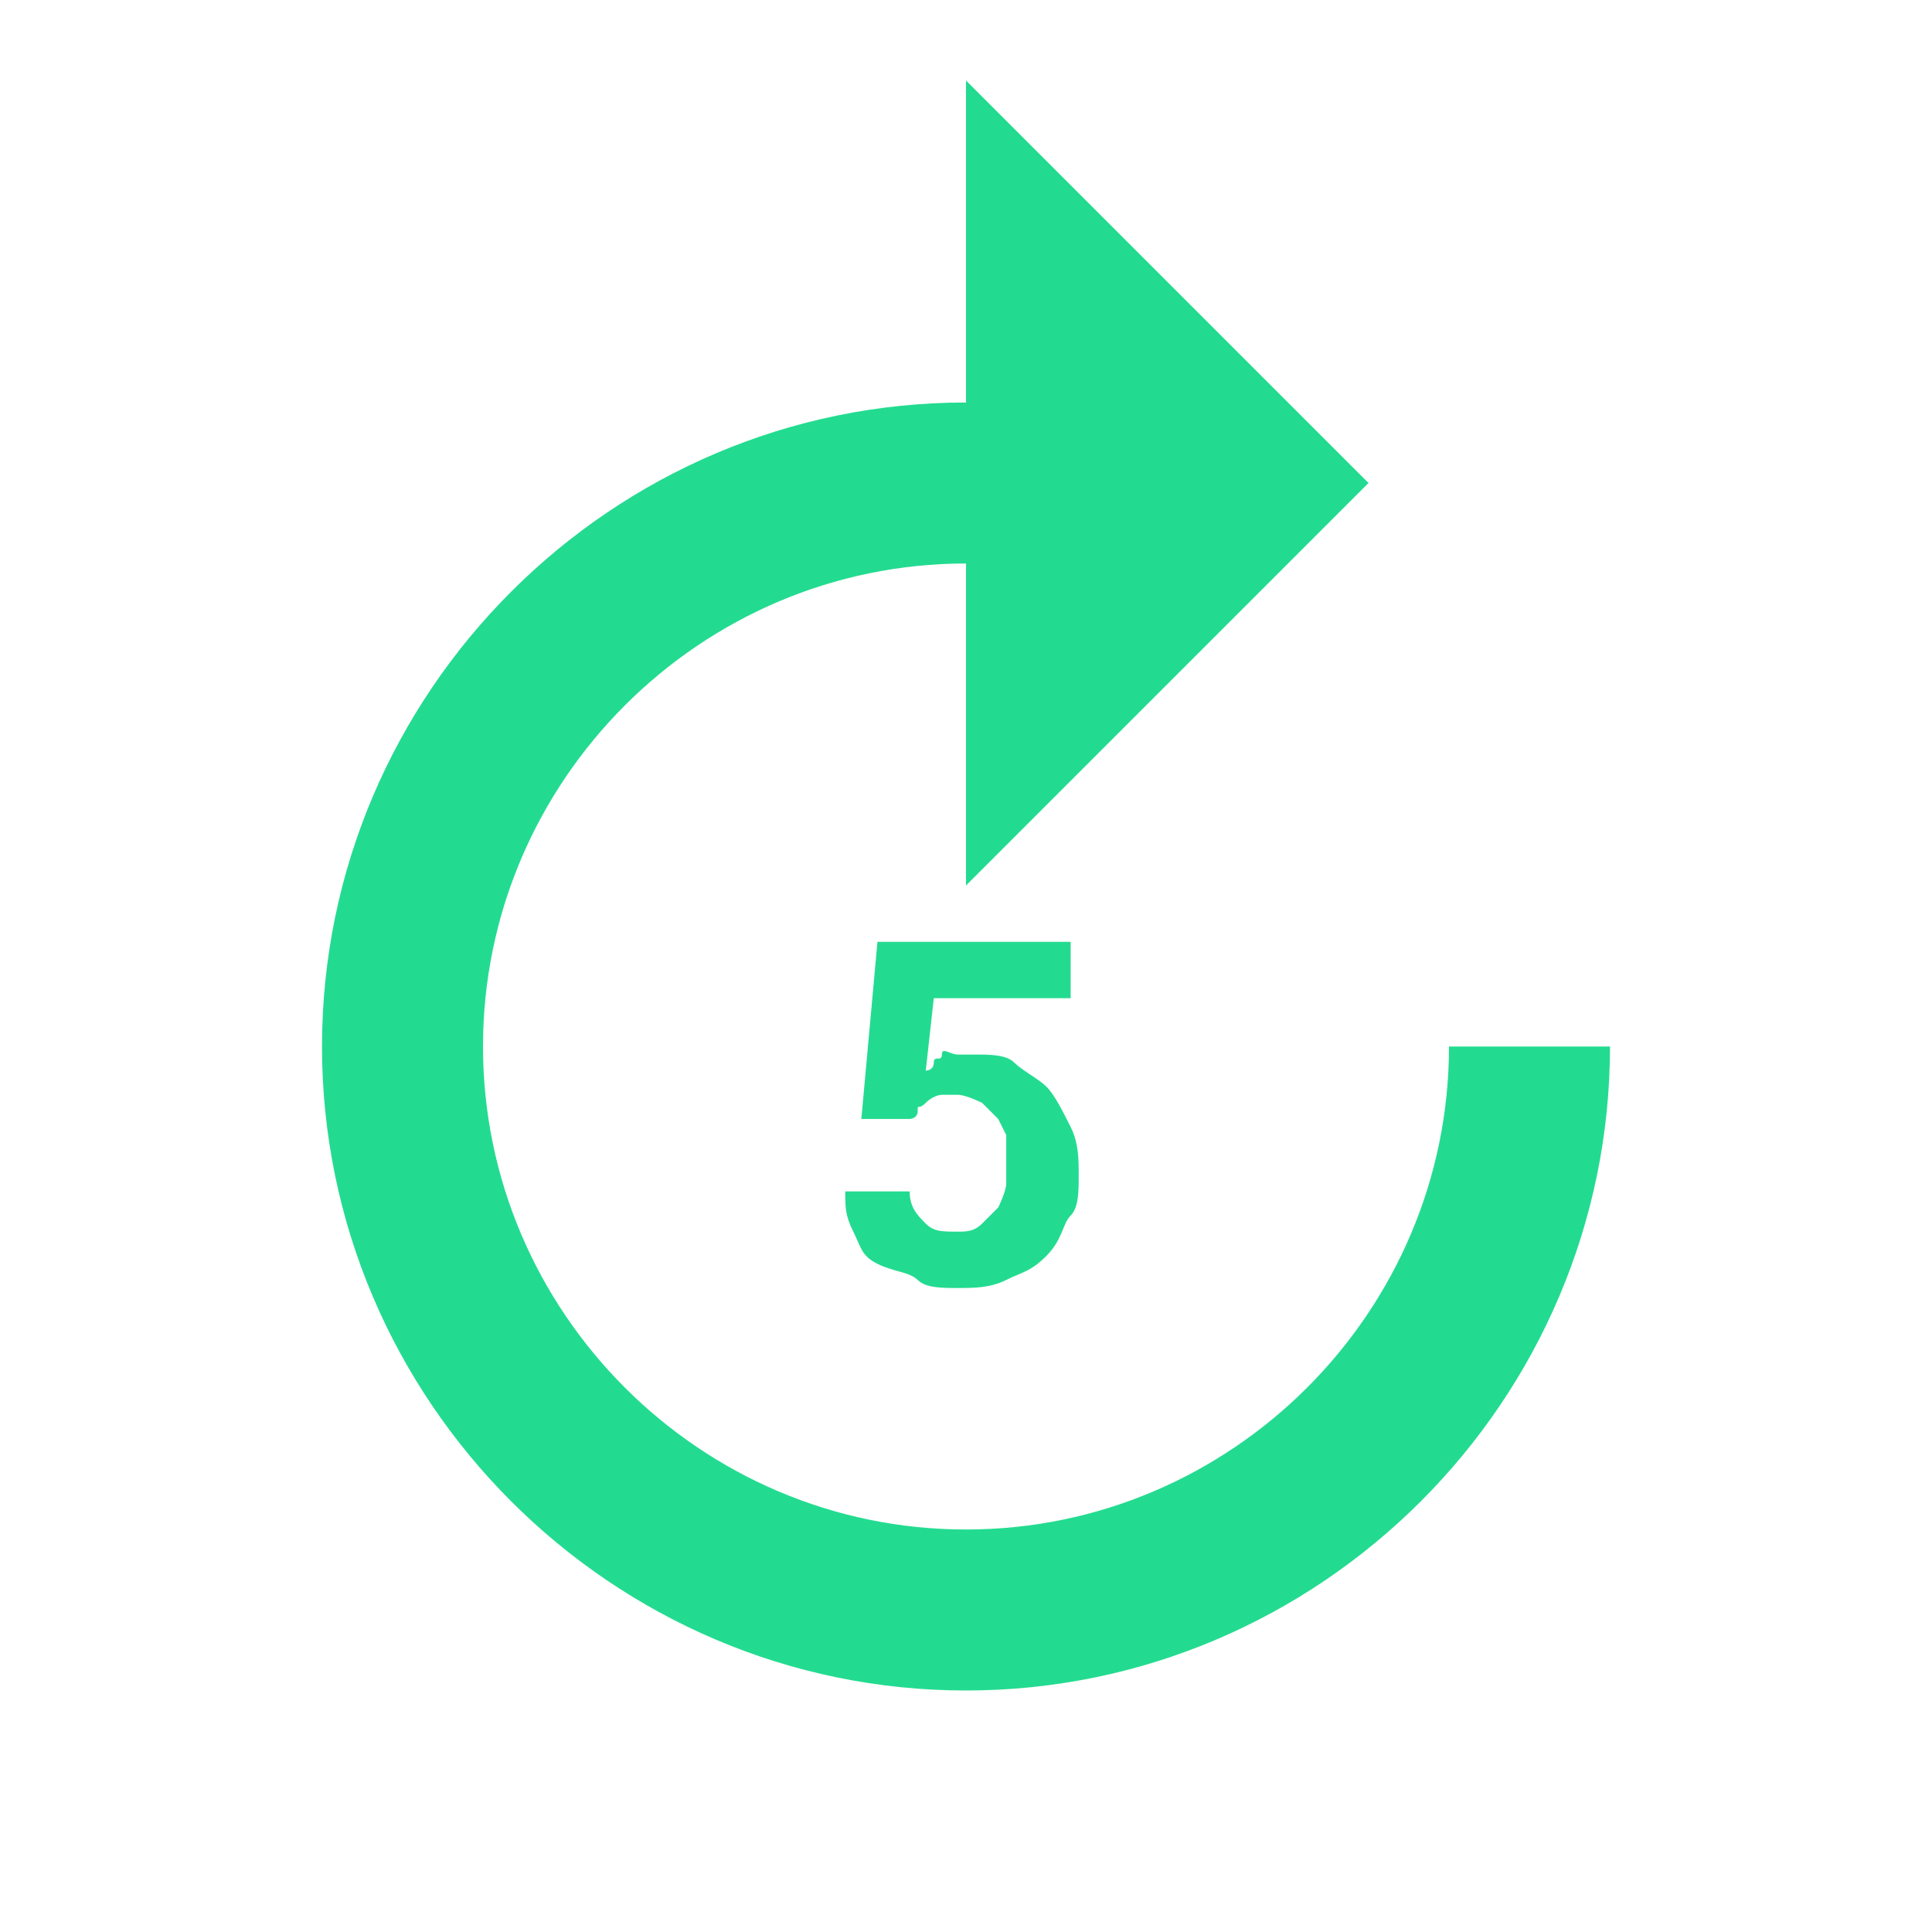
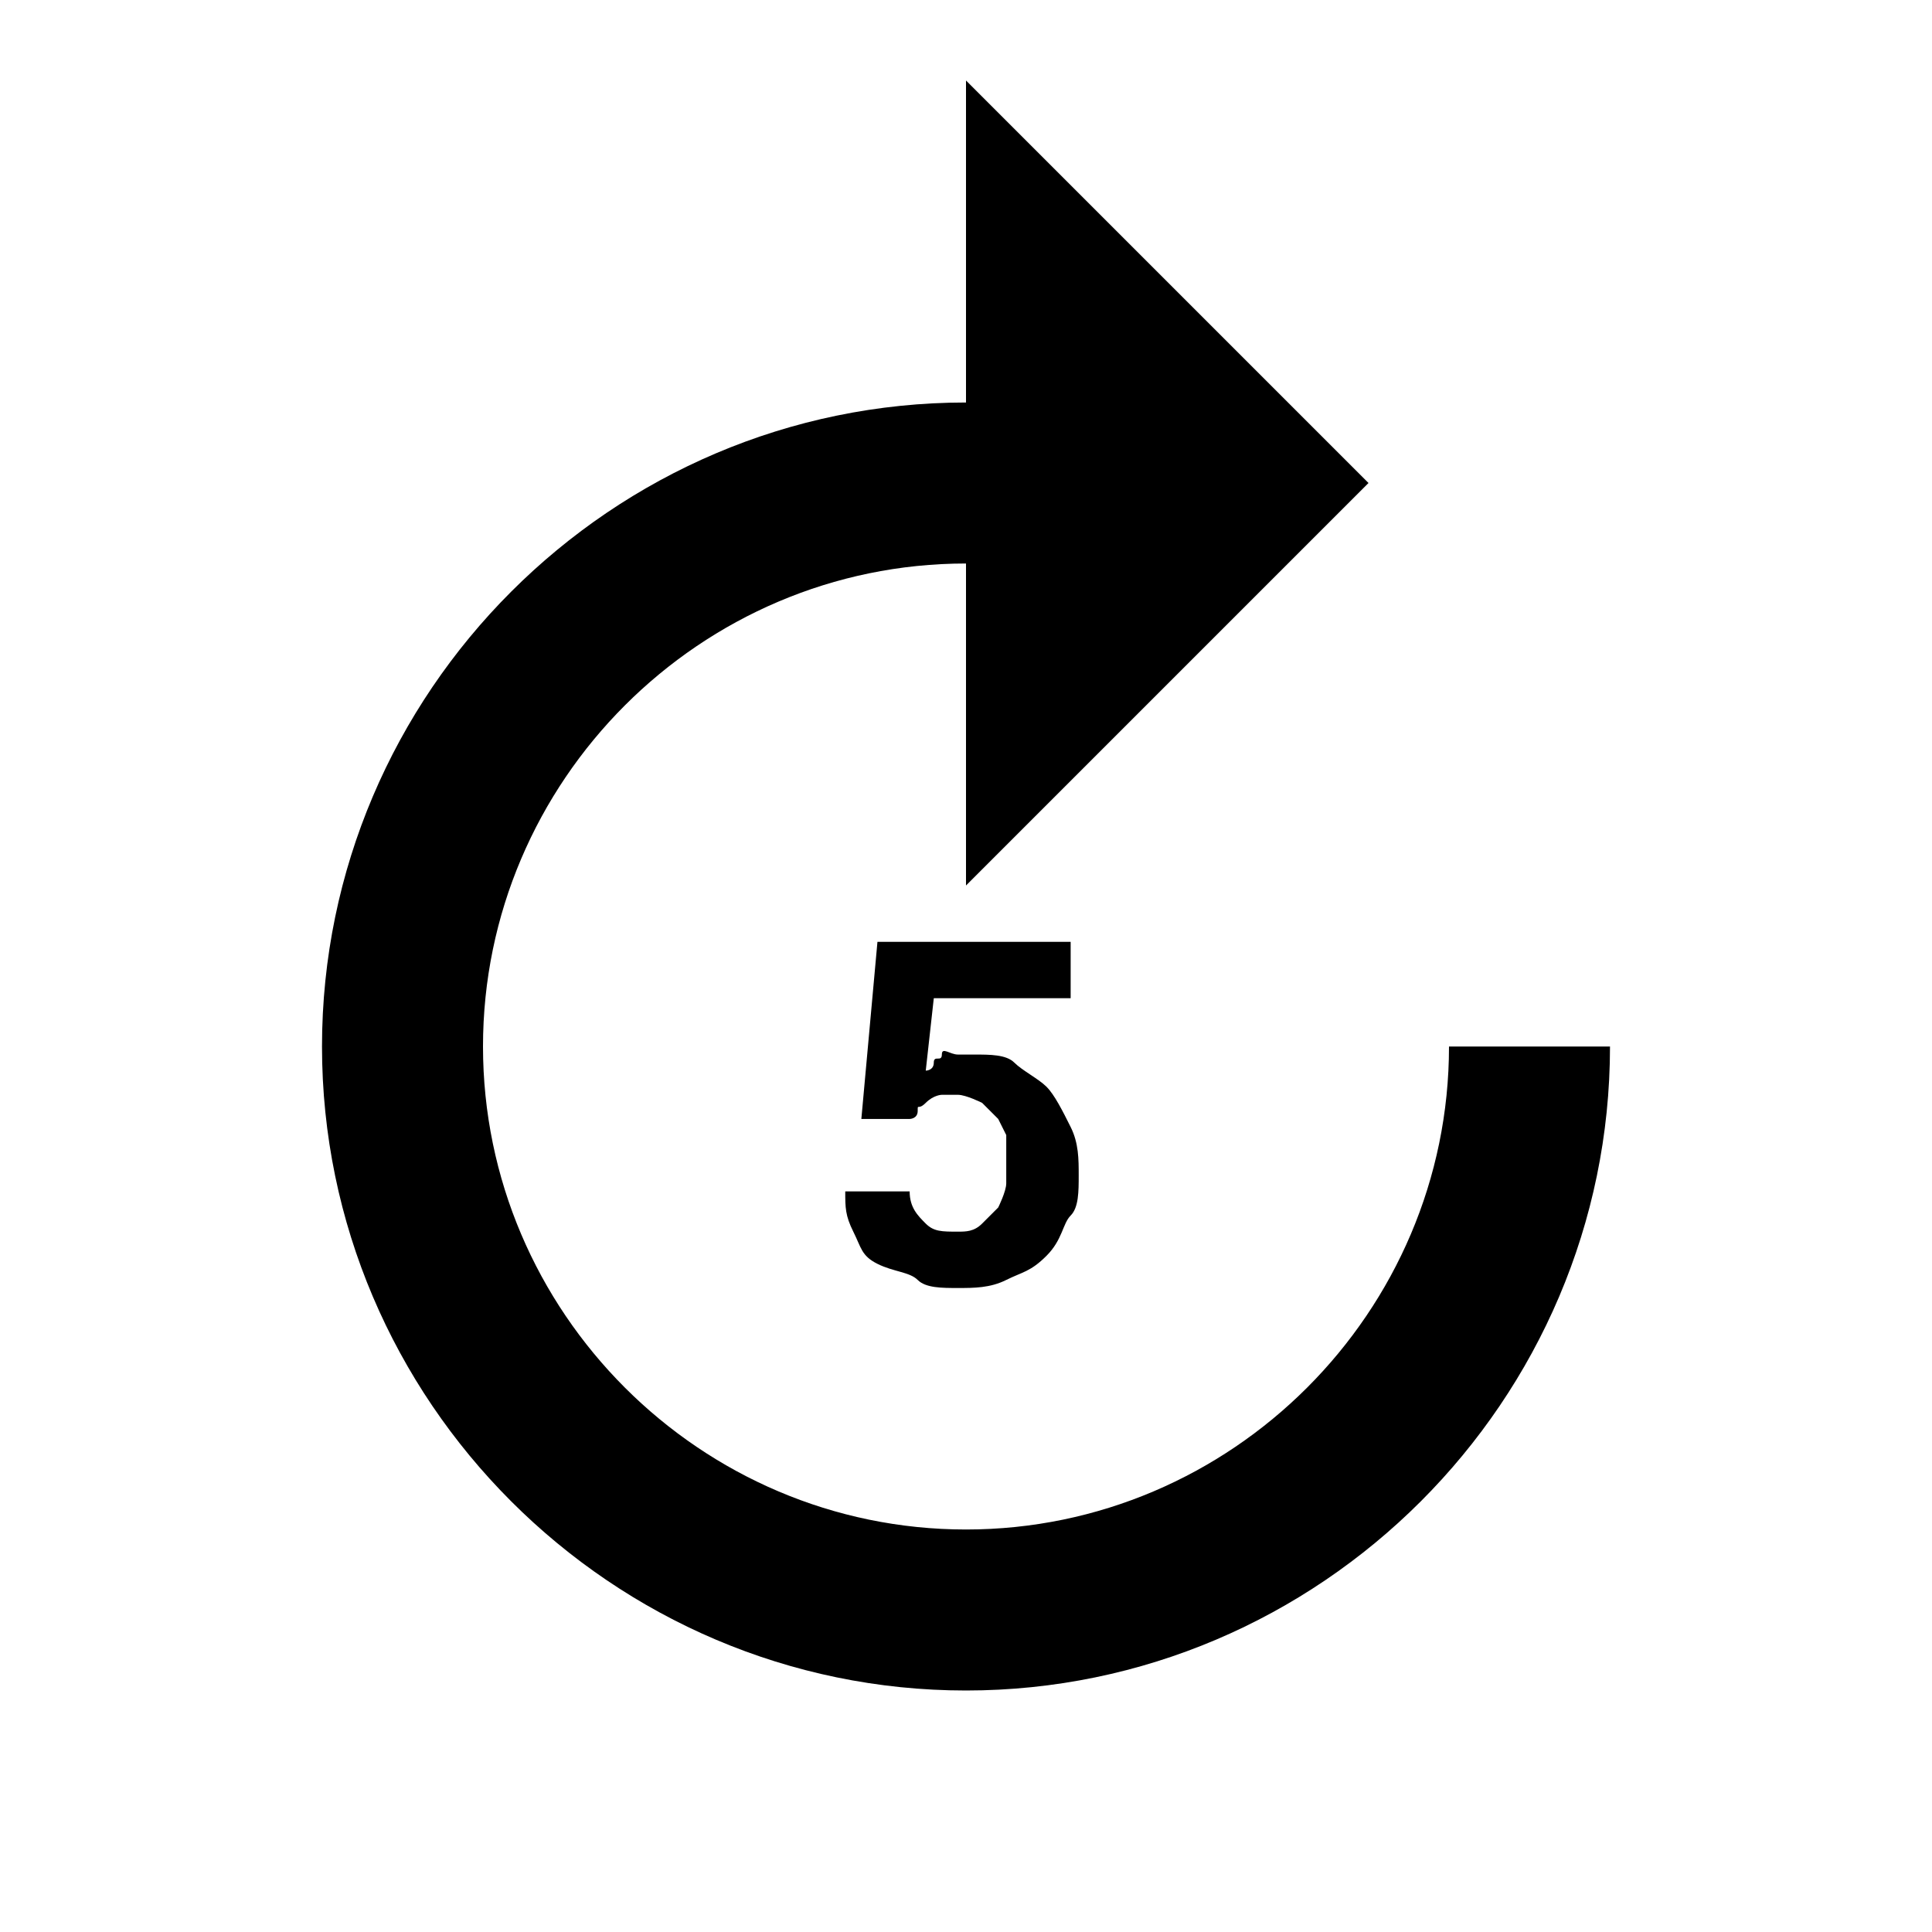
- <svg xmlns="http://www.w3.org/2000/svg" xmlns:xlink="http://www.w3.org/1999/xlink" fill="#23DB90" height="48" viewBox="0 0 24 24" width="48">
+ <svg xmlns="http://www.w3.org/2000/svg" xmlns:xlink="http://www.w3.org/1999/xlink" fill="#000" height="48" viewBox="0 0 24 24" width="48">
  <defs>
    <path d="M24 24H0V0h24v24z" id="a" />
  </defs>
  <clipPath id="b">
    <use overflow="visible" xlink:href="#a" />
  </clipPath>
  <path clip-path="url(#b)" d="M4 13c0 4.4 3.6 8 8 8s8-3.6 8-8h-2c0 3.3-2.7 6-6 6s-6-2.7-6-6 2.7-6 6-6v4l5-5-5-5v4c-4.4 0-8 3.6-8 8zm6.7.9l.2-2.2h2.4v.7h-1.7l-.1.9s.1 0 .1-.1.1 0 .1-.1.1 0 .2 0h.2c.2 0 .4 0 .5.1s.3.2.4.3.2.3.3.5.1.4.1.6c0 .2 0 .4-.1.5s-.1.3-.3.5-.3.2-.5.3-.4.1-.6.1c-.2 0-.4 0-.5-.1s-.3-.1-.5-.2-.2-.2-.3-.4-.1-.3-.1-.5h.8c0 .2.1.3.2.4s.2.1.4.1c.1 0 .2 0 .3-.1l.2-.2s.1-.2.1-.3v-.6l-.1-.2-.2-.2s-.2-.1-.3-.1h-.2s-.1 0-.2.1-.1 0-.1.1-.1.1-.1.1h-.6z" />
</svg>
